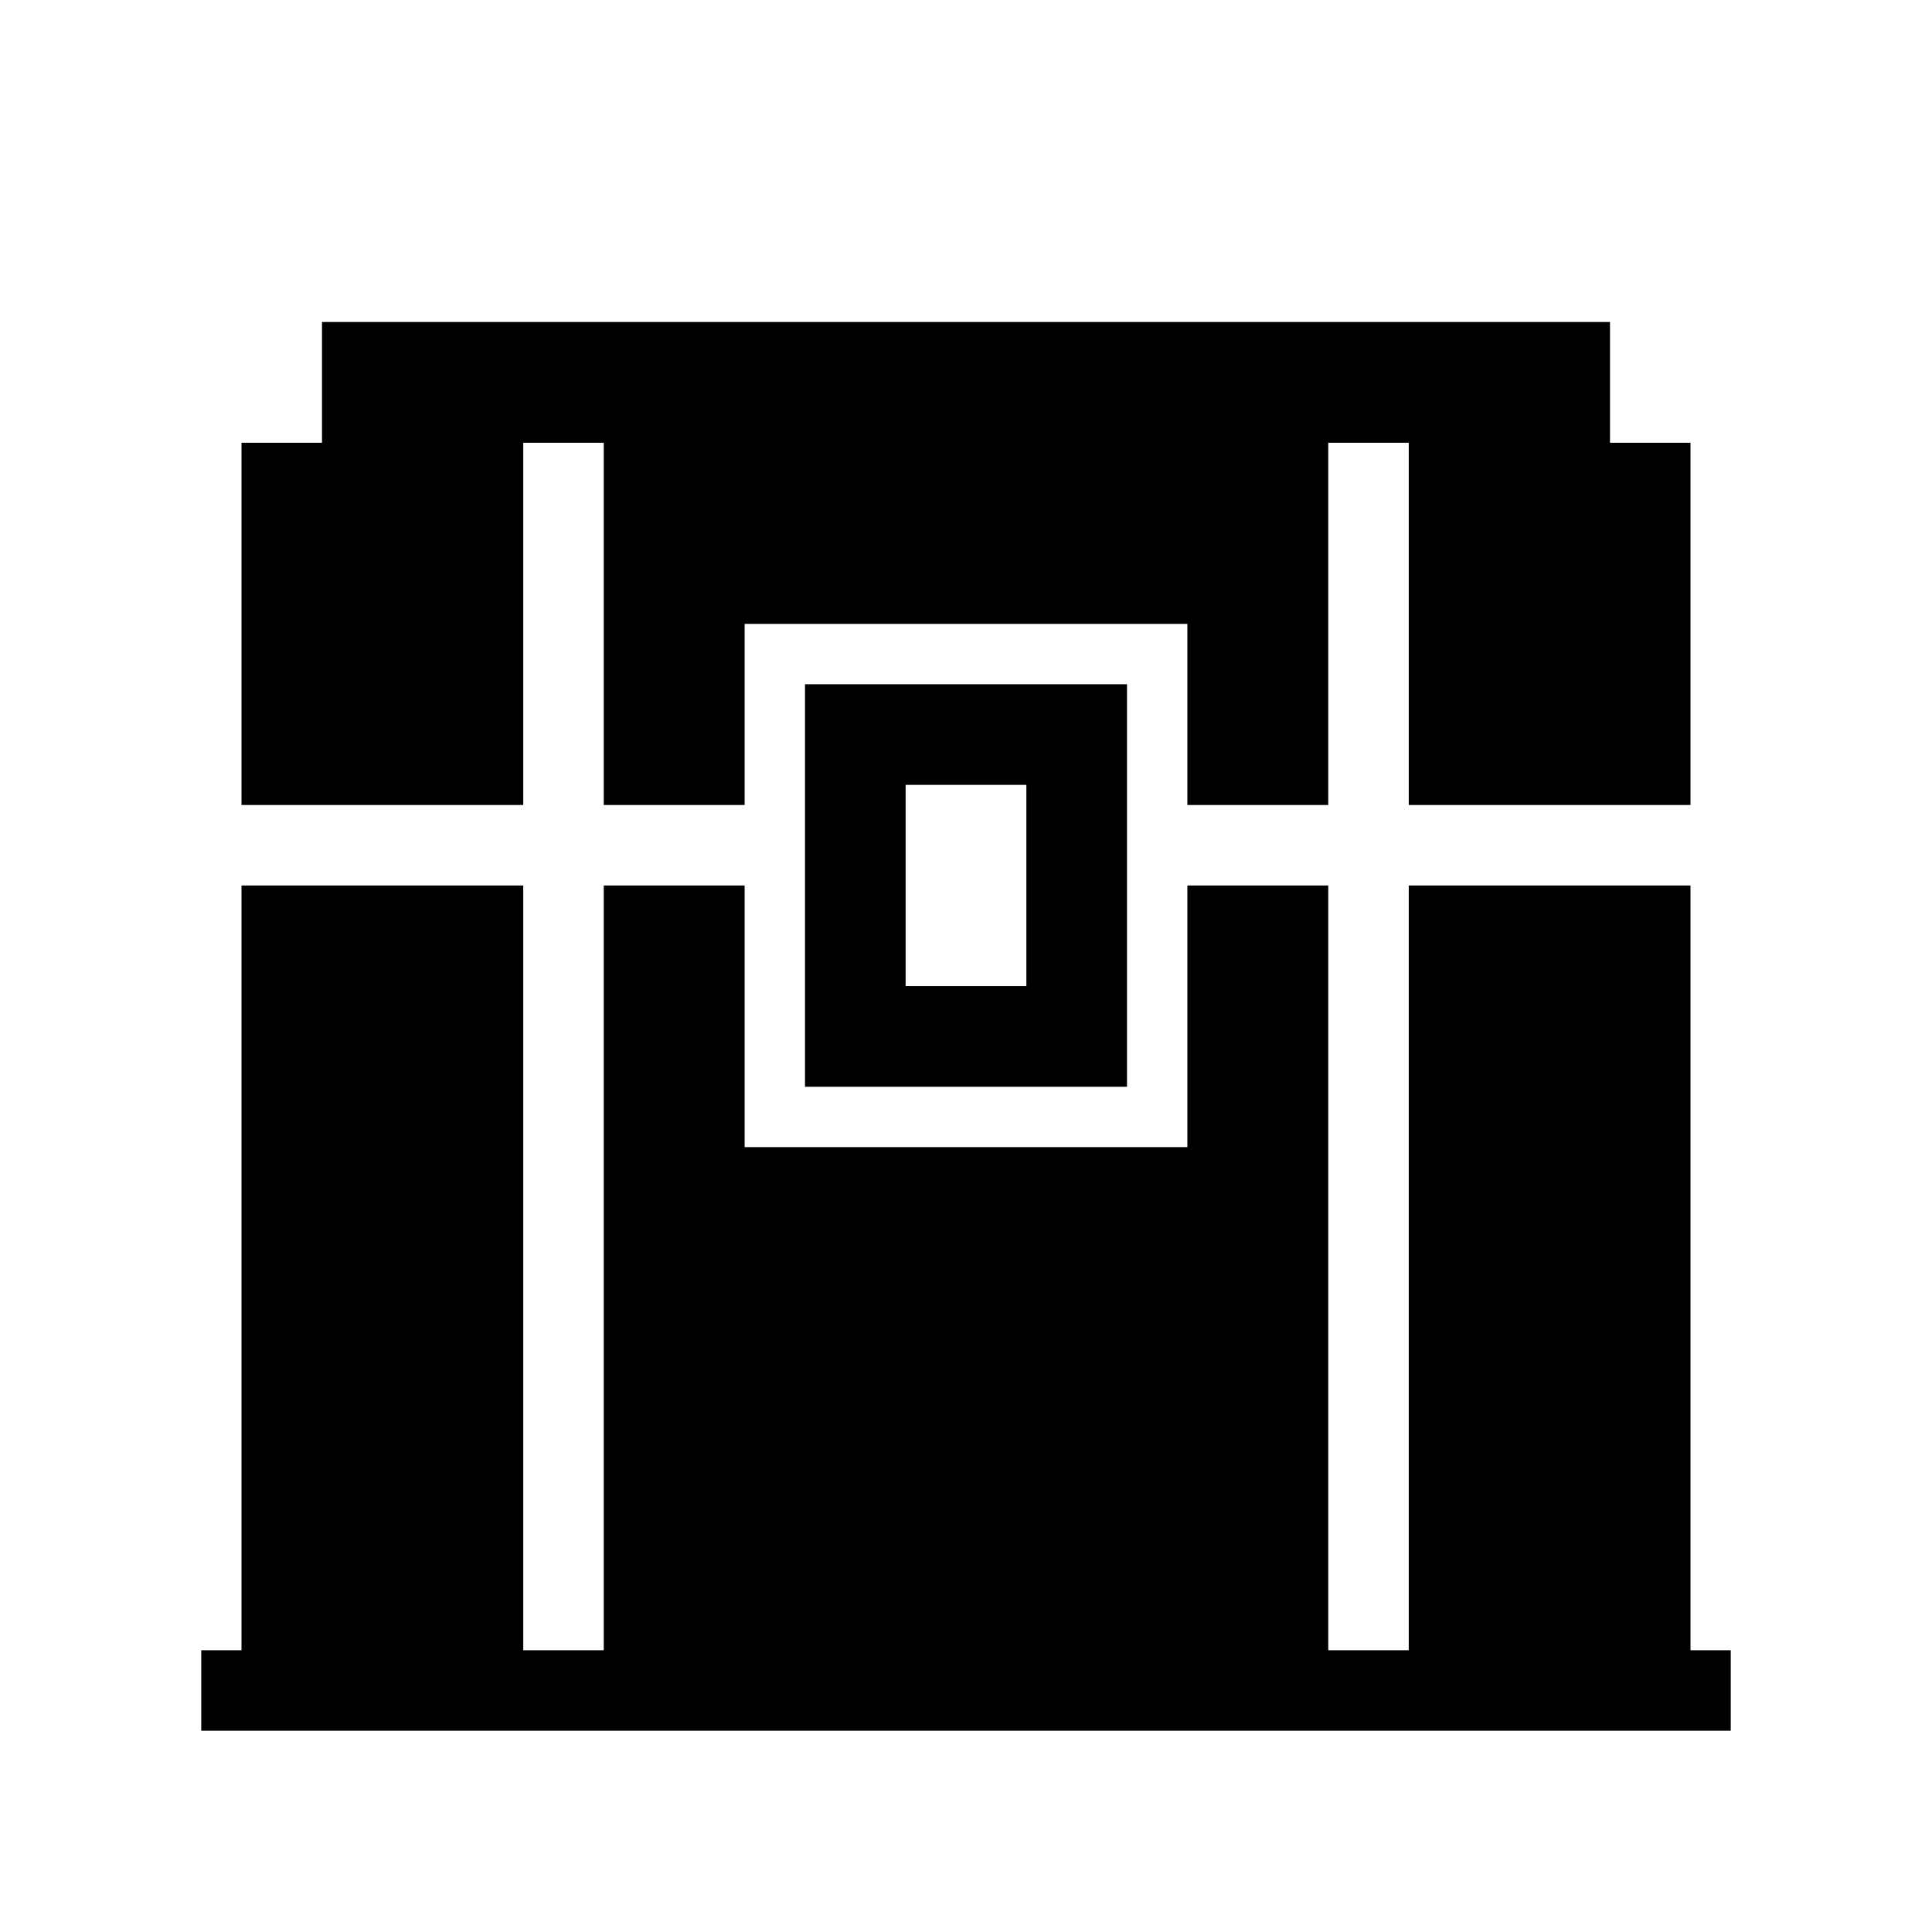
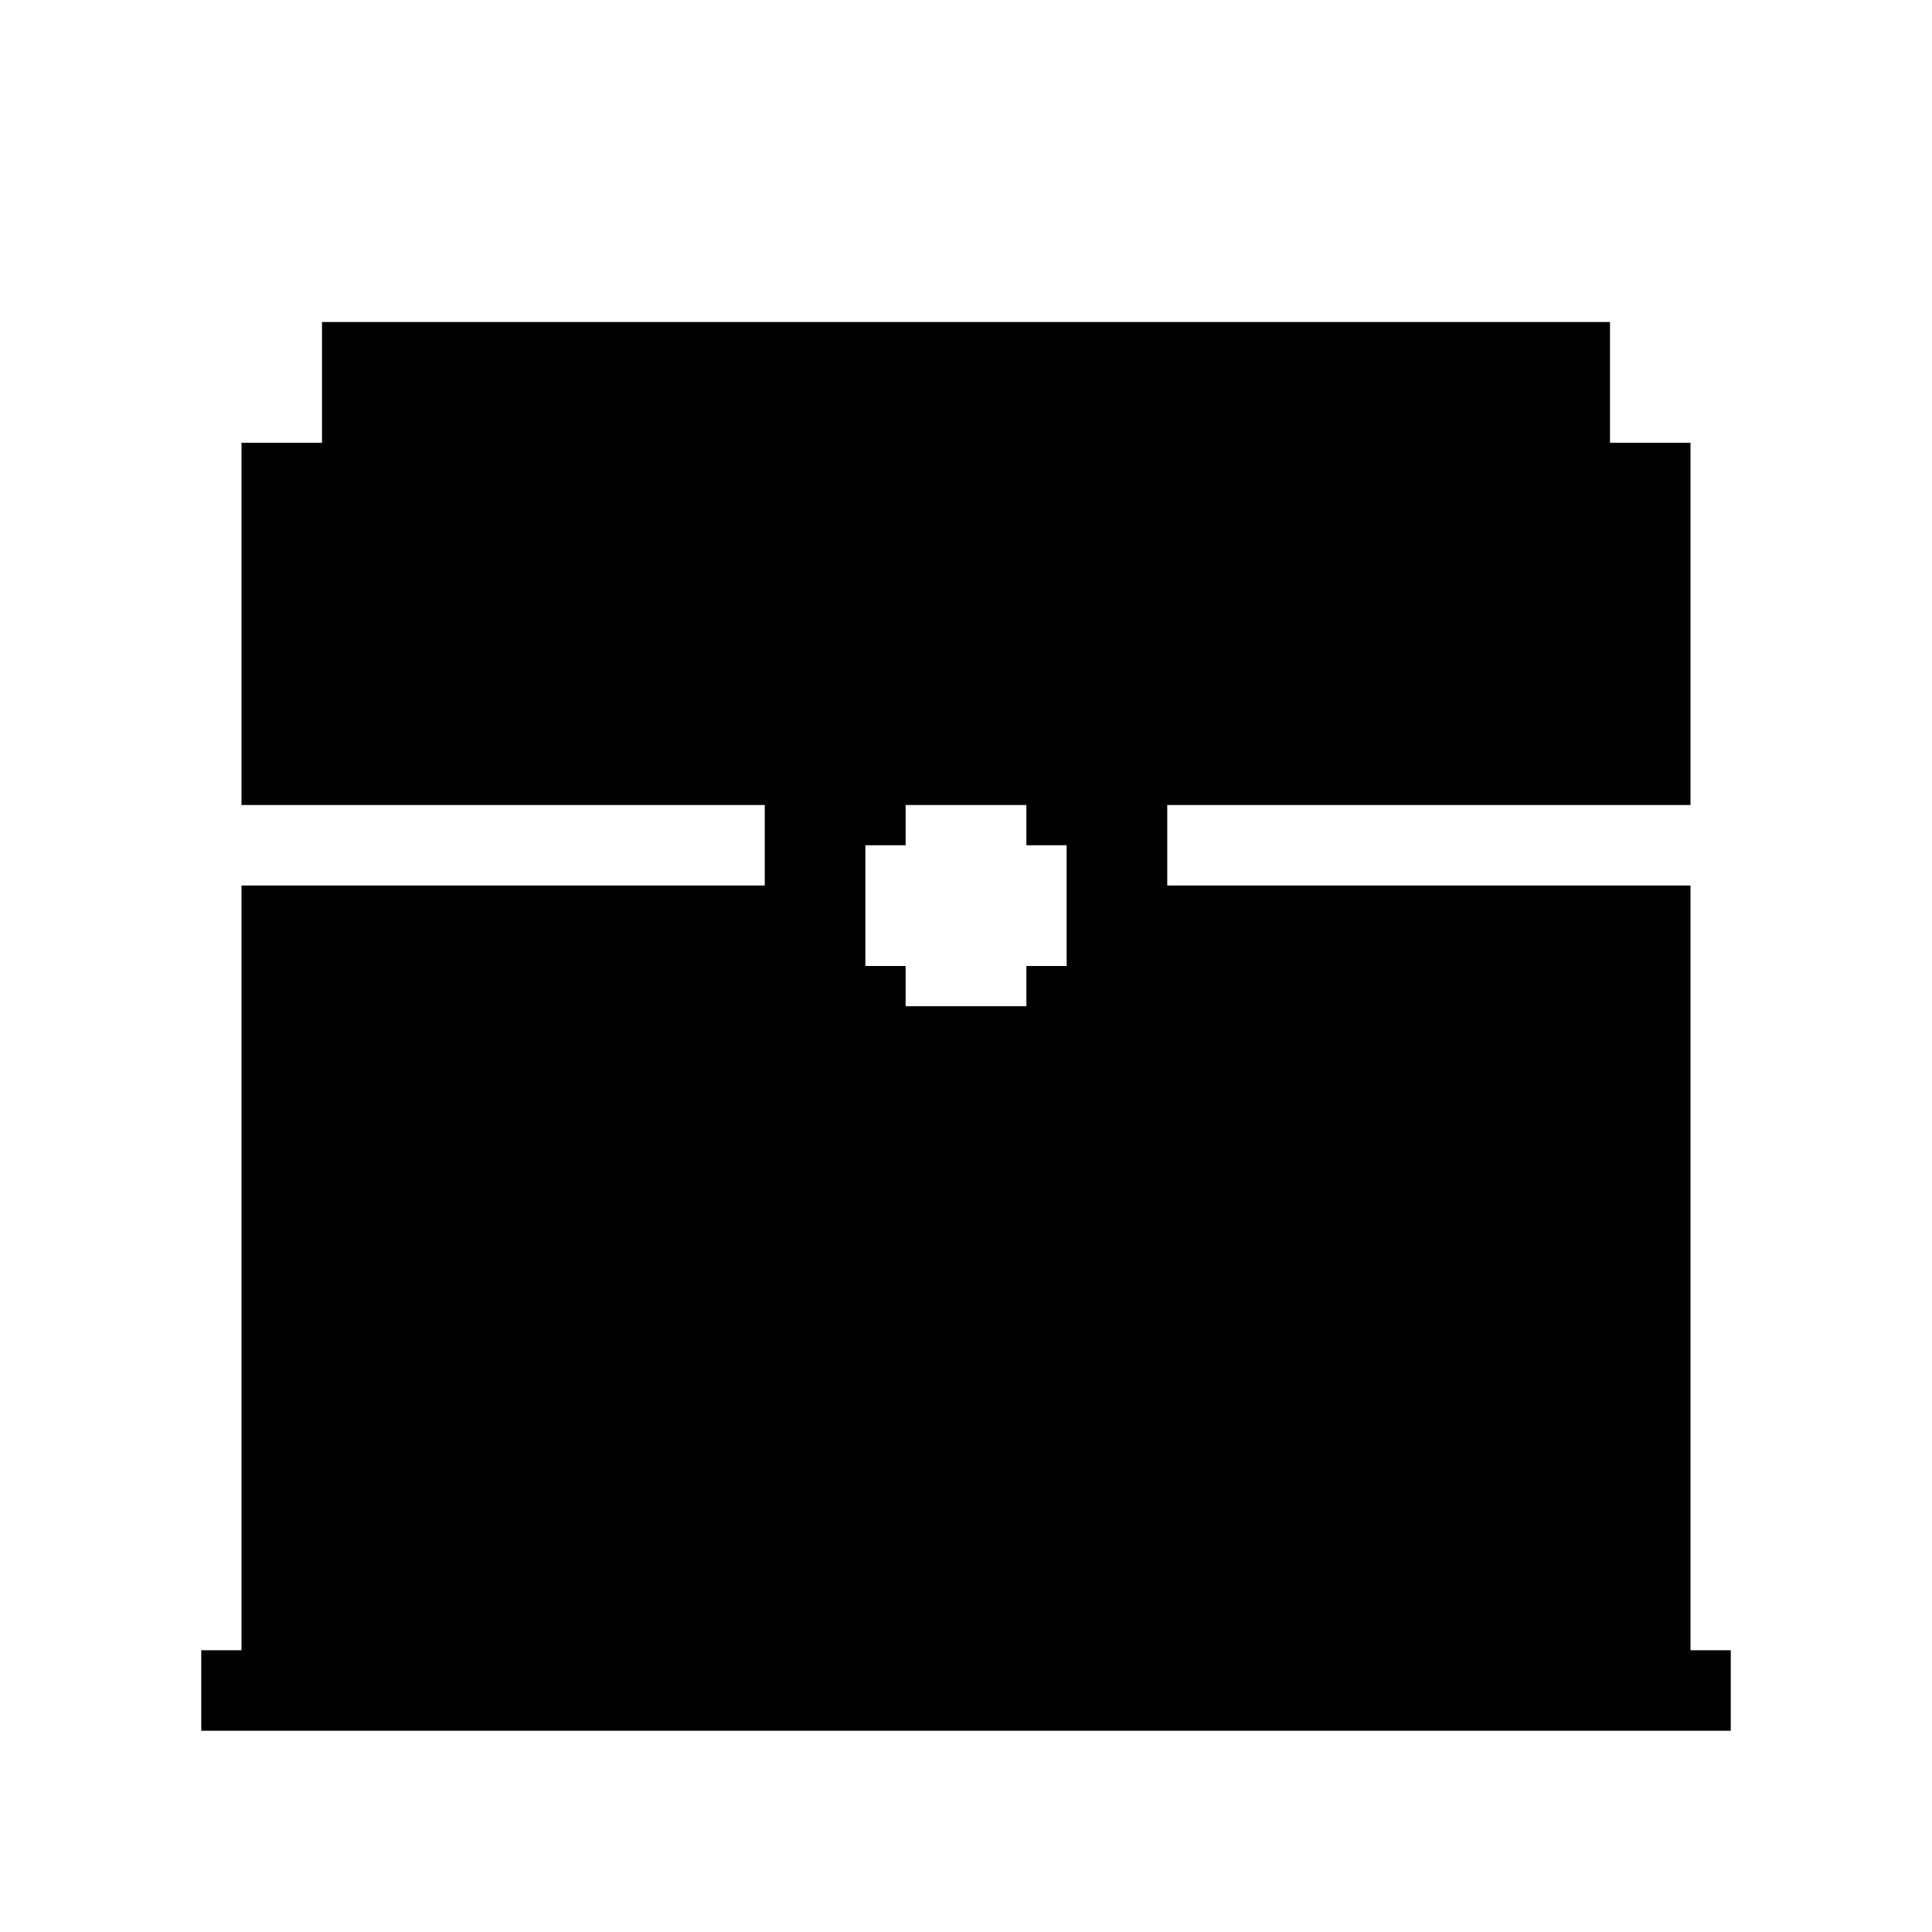
<svg xmlns="http://www.w3.org/2000/svg" width="24" height="24" viewBox="0 0 24 24">
-   <path fill="currentColor" d="M4,4 H20 V5.5 H4 Z M3,5.5 H6.5 V10 H3 Z M7.5,5.5 H16.5 V7.75 H7.5 Z M17.5,5.5 H21 V10 H17.5 Z M7.5,7.75 H9.25 V10 H7.5 Z M14.75,7.75 H16.5 V10 H14.75 Z M10,8.5 H14 V9.75 H10 Z M10,9.75 H11.25 V12.25 H10 Z M12.75,9.75 H14 V12.25 H12.75 Z M3,11 H6.5 V20.5 H3 Z M7.5,11 H9.25 V14.25 H7.5 Z M14.75,11 H16.5 V14.25 H14.75 Z M17.5,11 H21 V20.5 H17.5 Z M10,12.25 H14 V13.5 H10 Z M7.5,14.25 H16.5 V20.5 H7.5 Z M2.5,20.5 H21.5 V21.5 H2.5 Z" />
+   <path fill="currentColor" d="M4,4 H20 V5.5 H4 Z M3,5.5 H21 V10 H3 Z M9.5,10 H11.25 V10.5 H9.5 Z M12.75,10 H14.5 V10.5 H12.75 Z M9.5,10.5 H10.75 V11 H9.5 Z M13.25,10.5 H14.5 V11 H13.25 Z M3,11 H10.75 V12 H3 Z M13.25,11 H21 V12 H13.25 Z M3,12 H11.25 V12.5 H3 Z M12.75,12 H21 V12.5 H12.75 Z M3,12.5 H21 V20.5 H3 Z M2.5,20.5 H21.5 V21.5 H2.5 Z" />
</svg>
